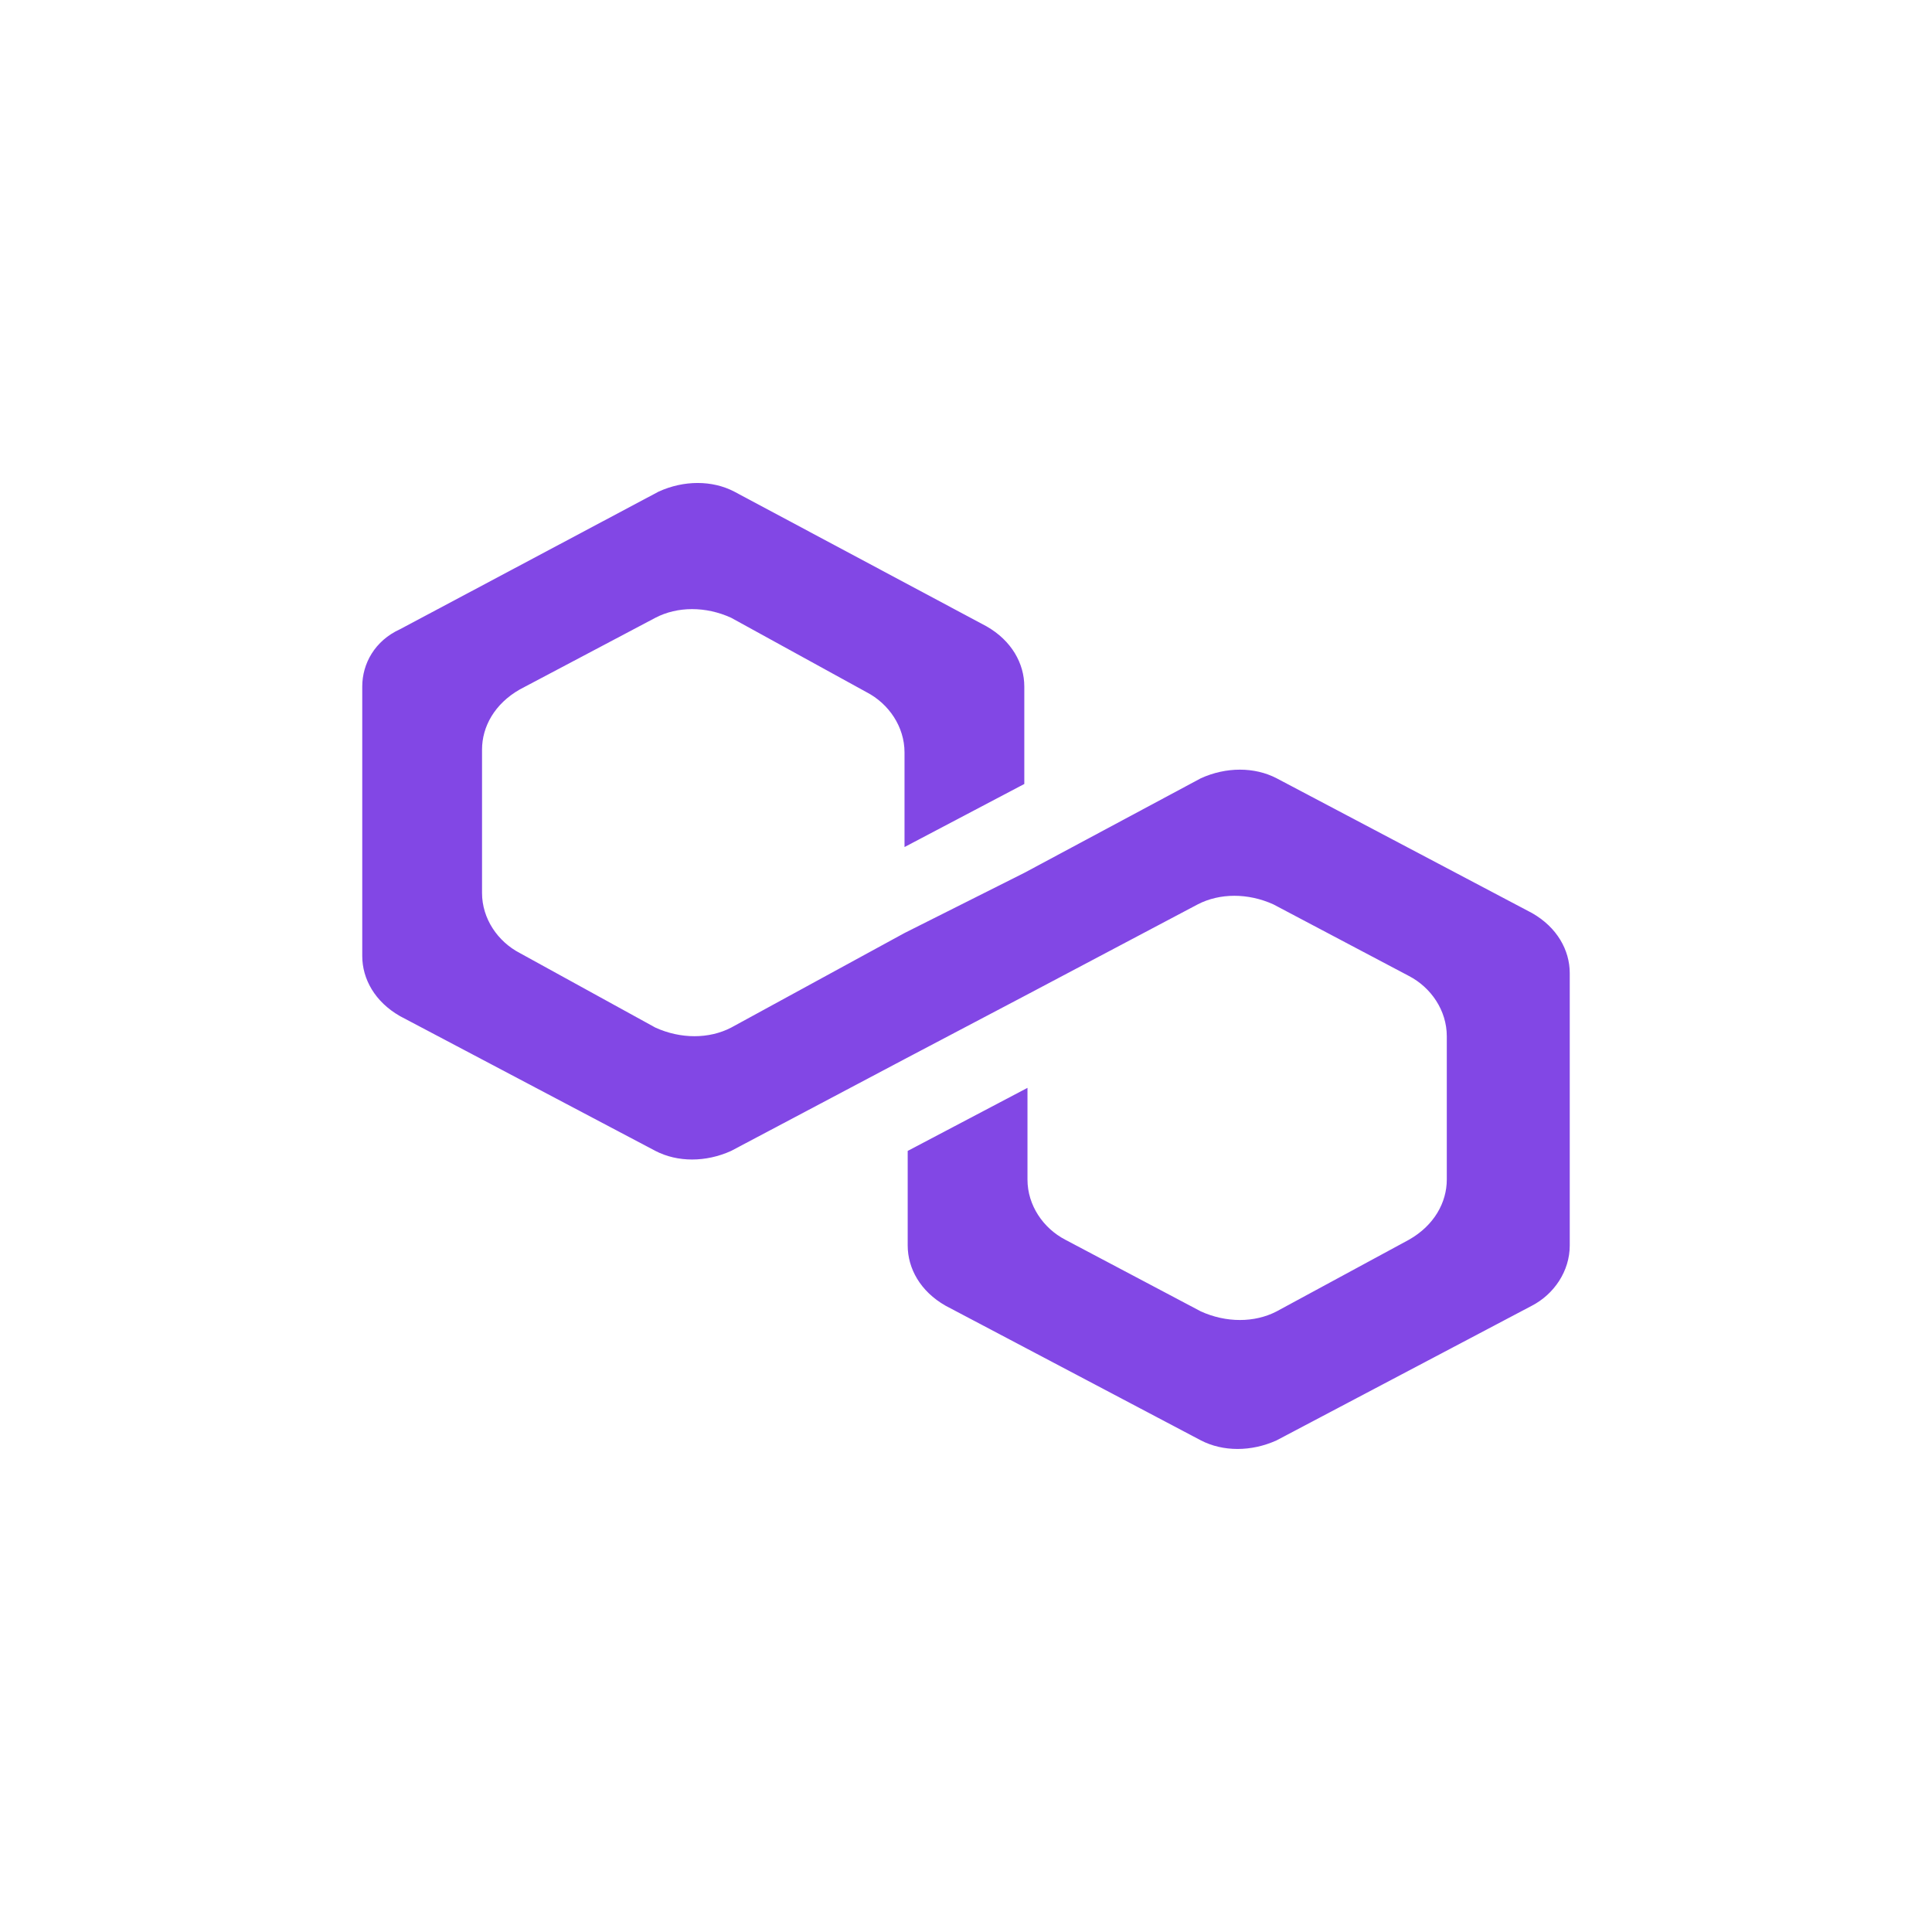
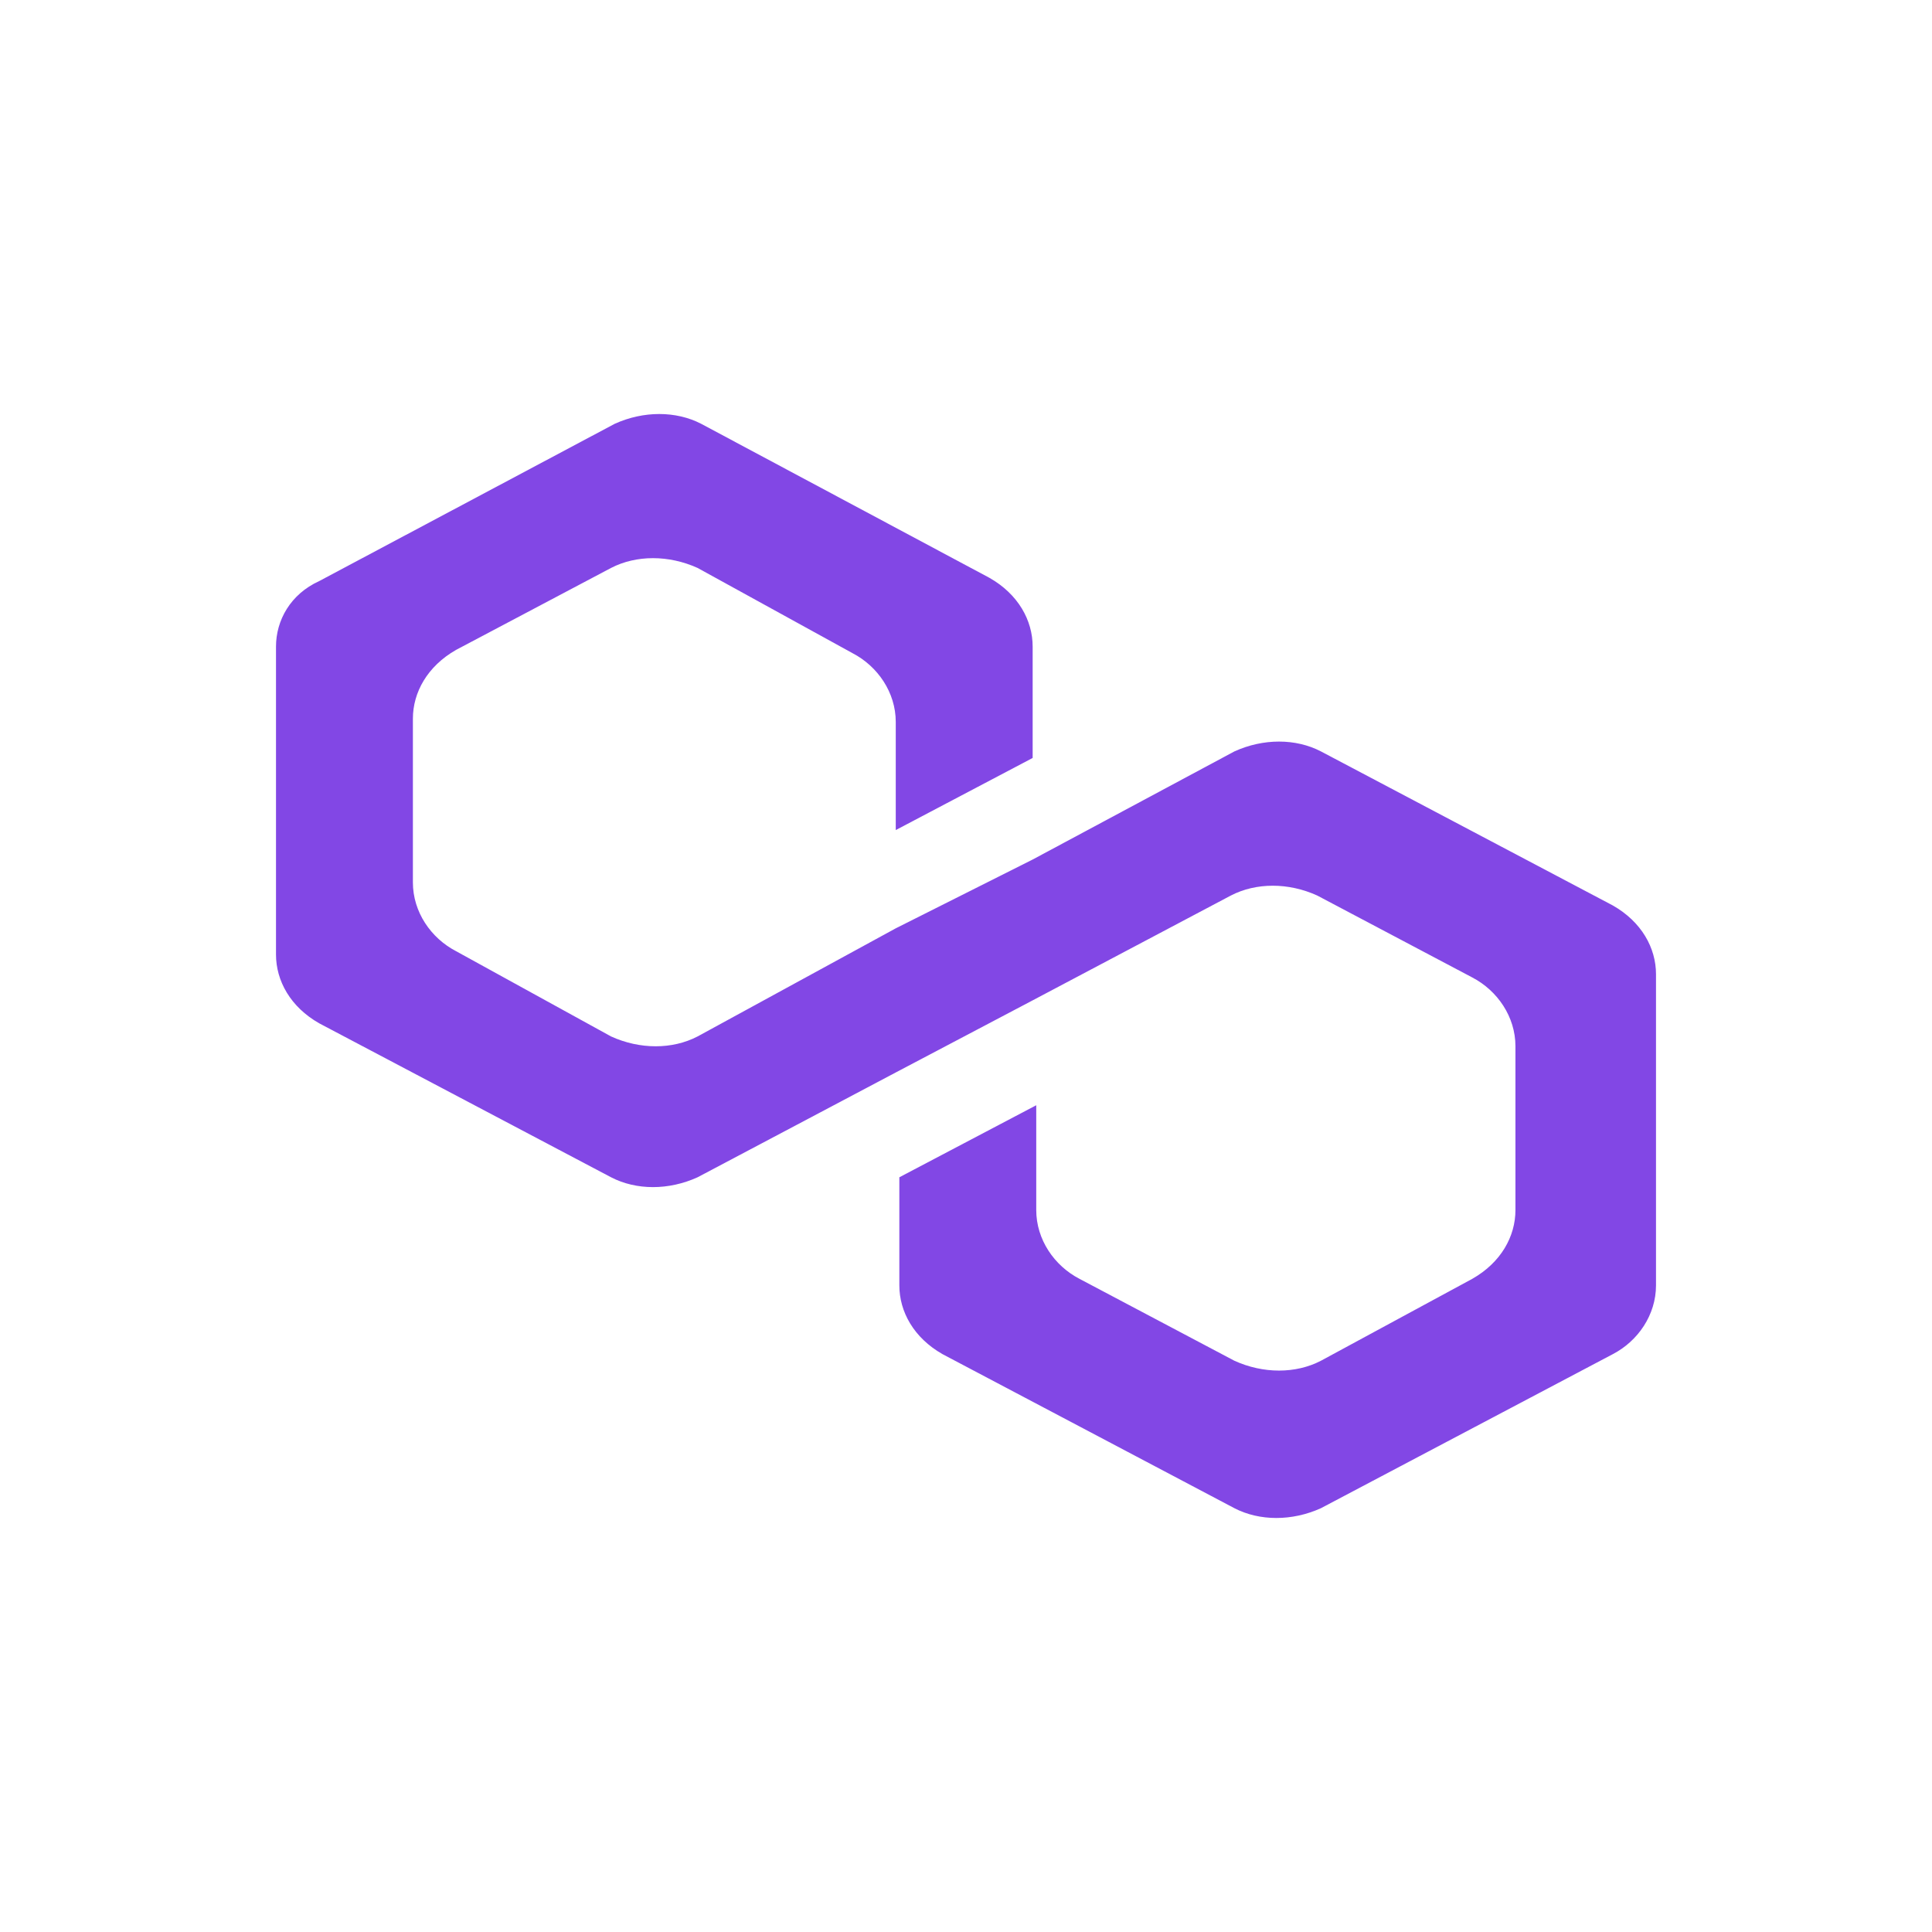
<svg xmlns="http://www.w3.org/2000/svg" width="28" height="28" viewBox="0 0 28 28" fill="none">
-   <path d="M18.501 11.279C18.181 11.113 17.77 11.113 17.404 11.279L14.845 12.65L13.109 13.522L10.596 14.893C10.276 15.059 9.865 15.059 9.499 14.893L7.535 13.813C7.215 13.647 6.986 13.315 6.986 12.941V10.864C6.986 10.531 7.169 10.199 7.535 9.991L9.499 8.953C9.819 8.786 10.23 8.786 10.596 8.953L12.561 10.033C12.88 10.199 13.109 10.531 13.109 10.905V12.276L14.845 11.362V9.95C14.845 9.617 14.662 9.285 14.297 9.077L10.642 7.125C10.322 6.958 9.911 6.958 9.545 7.125L5.798 9.119C5.433 9.285 5.25 9.617 5.25 9.95V13.855C5.25 14.187 5.433 14.519 5.798 14.727L9.499 16.68C9.819 16.846 10.23 16.846 10.596 16.68L13.109 15.35L14.845 14.436L17.358 13.107C17.678 12.941 18.089 12.941 18.455 13.107L20.42 14.145C20.74 14.312 20.968 14.644 20.968 15.018V17.095C20.968 17.427 20.785 17.76 20.42 17.967L18.501 19.006C18.181 19.172 17.77 19.172 17.404 19.006L15.439 17.967C15.12 17.801 14.891 17.469 14.891 17.095V15.766L13.155 16.68V18.05C13.155 18.383 13.338 18.715 13.703 18.923L17.404 20.875C17.724 21.041 18.135 21.041 18.501 20.875L22.202 18.923C22.521 18.757 22.75 18.424 22.75 18.05V14.104C22.75 13.771 22.567 13.439 22.202 13.232L18.501 11.279Z" fill="#8247E5" />
+   <path d="M19.144 10.89C18.778 10.7 18.308 10.7 17.89 10.89L14.966 12.457L12.982 13.454L10.11 15.021C9.744 15.211 9.274 15.211 8.856 15.021L6.611 13.786C6.245 13.596 5.984 13.217 5.984 12.789V10.415C5.984 10.036 6.193 9.656 6.611 9.418L8.856 8.231C9.222 8.042 9.692 8.042 10.11 8.231L12.355 9.466C12.721 9.656 12.982 10.036 12.982 10.463V12.03L14.966 10.985V9.371C14.966 8.991 14.757 8.611 14.339 8.374L10.162 6.142C9.796 5.953 9.326 5.953 8.909 6.142L4.627 8.421C4.209 8.611 4 8.991 4 9.371V13.834C4 14.214 4.209 14.594 4.627 14.831L8.856 17.062C9.222 17.252 9.692 17.252 10.11 17.062L12.982 15.543L14.966 14.498L17.838 12.979C18.204 12.789 18.674 12.789 19.091 12.979L21.337 14.166C21.702 14.356 21.963 14.736 21.963 15.163V17.537C21.963 17.917 21.755 18.297 21.337 18.534L19.144 19.721C18.778 19.911 18.308 19.911 17.89 19.721L15.645 18.534C15.279 18.344 15.018 17.964 15.018 17.537V16.018L13.034 17.062V18.629C13.034 19.009 13.243 19.389 13.661 19.626L17.89 21.858C18.256 22.047 18.726 22.047 19.144 21.858L23.373 19.626C23.739 19.436 24 19.056 24 18.629V14.119C24 13.739 23.791 13.359 23.373 13.122L19.144 10.89Z" fill="#8247E5" />
</svg>
